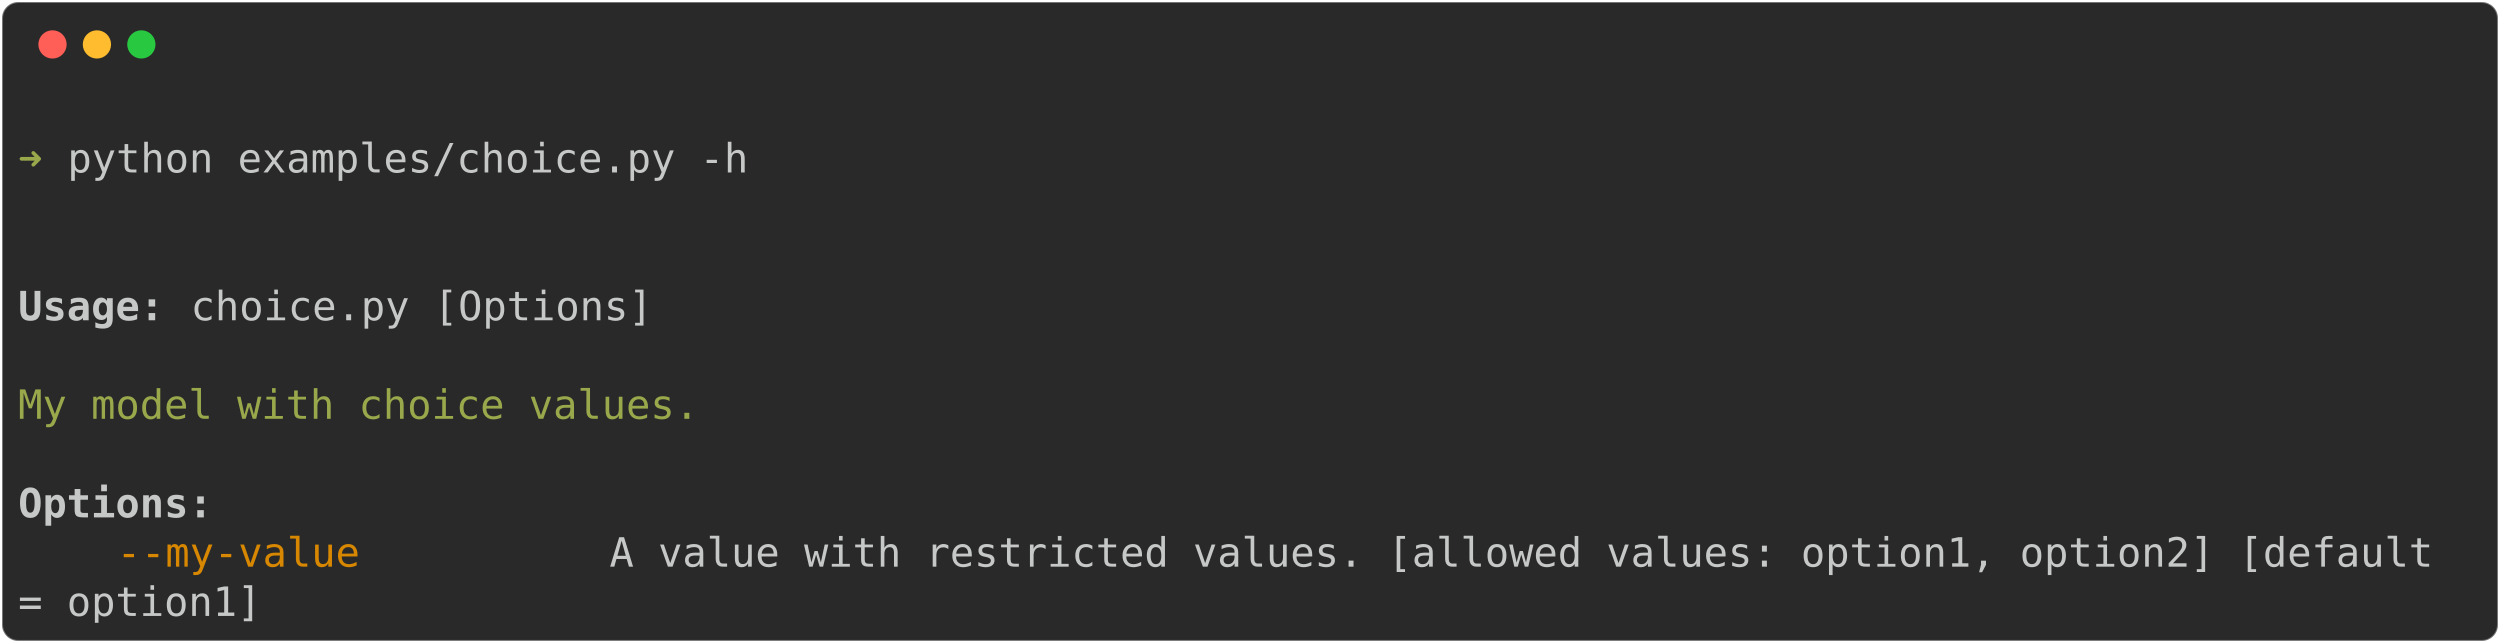
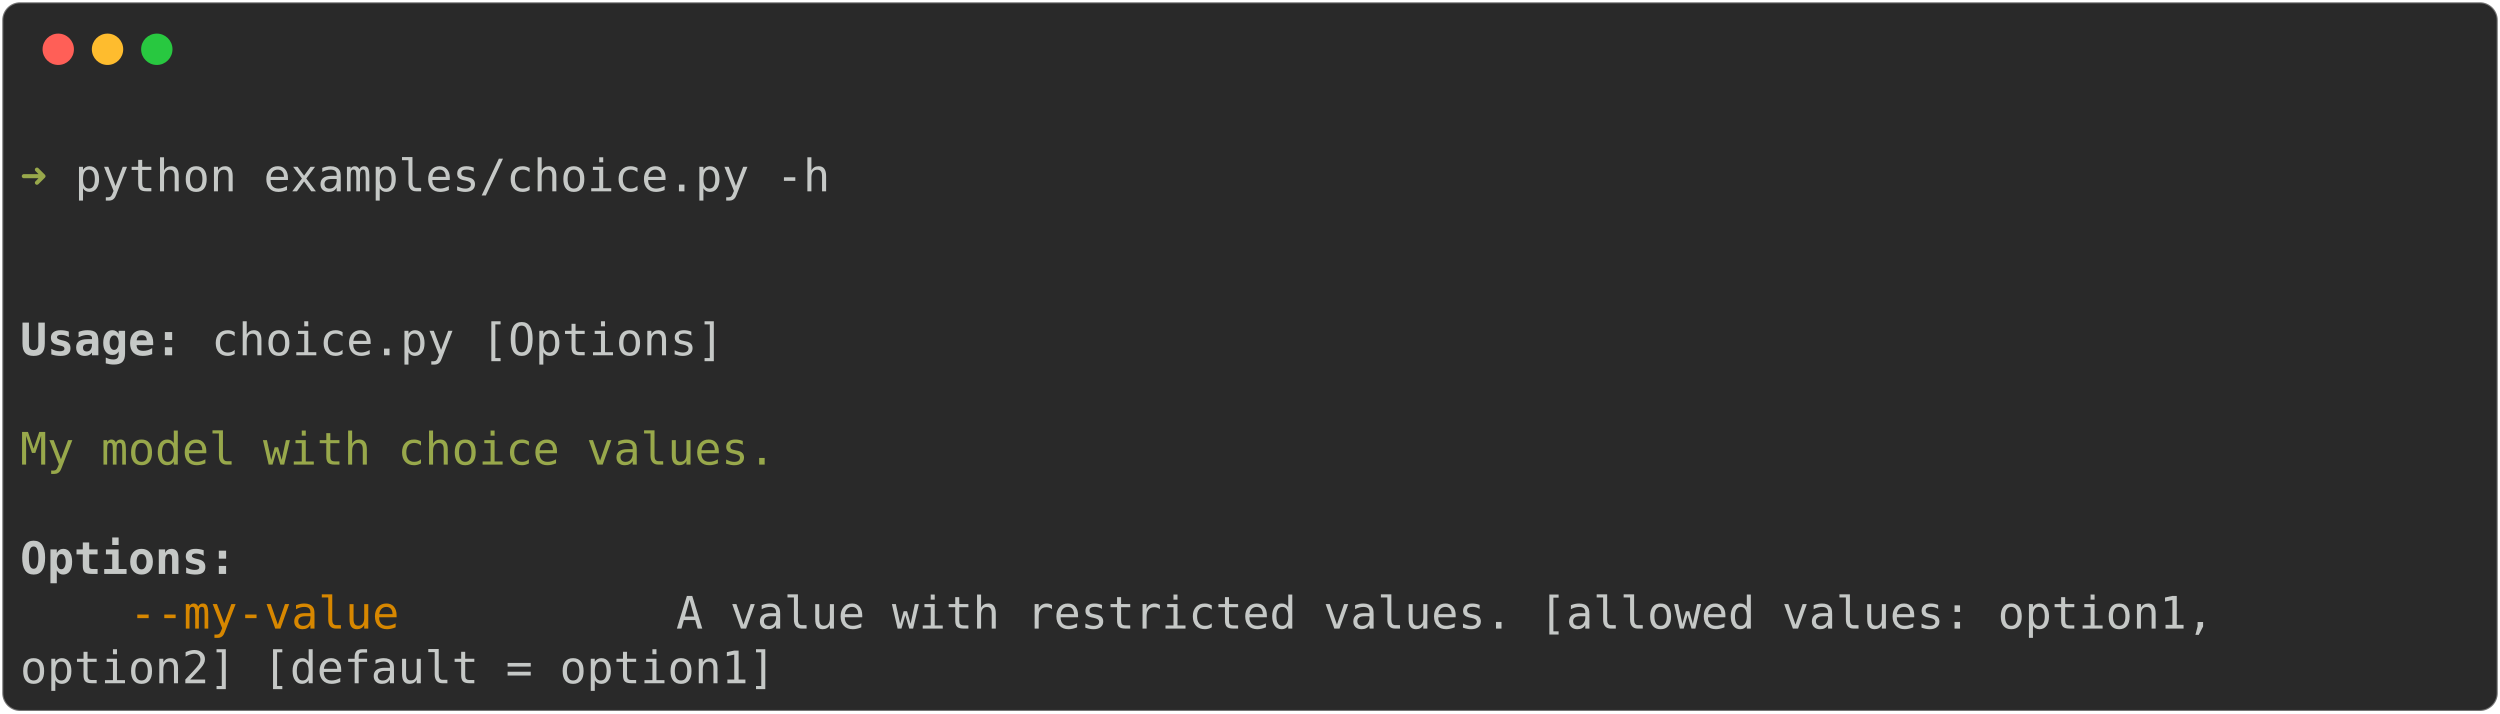
- <svg xmlns="http://www.w3.org/2000/svg" class="rich-terminal" viewBox="0 0 1238 318.4">
+ <svg xmlns="http://www.w3.org/2000/svg" class="rich-terminal" viewBox="0 0 1116 318.4">
  <style>

    @font-face {
        font-family: "Fira Code";
        src: local("FiraCode-Regular"),
                url("https://cdnjs.cloudflare.com/ajax/libs/firacode/6.2.0/woff2/FiraCode-Regular.woff2") format("woff2"),
                url("https://cdnjs.cloudflare.com/ajax/libs/firacode/6.2.0/woff/FiraCode-Regular.woff") format("woff");
        font-style: normal;
        font-weight: 400;
    }
    @font-face {
        font-family: "Fira Code";
        src: local("FiraCode-Bold"),
                url("https://cdnjs.cloudflare.com/ajax/libs/firacode/6.2.0/woff2/FiraCode-Bold.woff2") format("woff2"),
                url("https://cdnjs.cloudflare.com/ajax/libs/firacode/6.2.0/woff/FiraCode-Bold.woff") format("woff");
        font-style: bold;
        font-weight: 700;
    }

    .abcdefg-matrix {
        font-family: Fira Code, monospace;
        font-size: 20px;
        line-height: 24.4px;
        font-variant-east-asian: full-width;
    }

    .abcdefg-title {
        font-size: 18px;
        font-weight: bold;
        font-family: arial;
    }

    .abcdefg-r1 { fill: #c5c8c6 }
.abcdefg-r2 { fill: #98a84b }
.abcdefg-r3 { fill: #c5c8c6;font-weight: bold }
.abcdefg-r4 { fill: #d78700 }
    </style>
  <defs>
    <clipPath id="abcdefg-clip-terminal">
-       <rect x="0" y="0" width="1219.0" height="267.4" />
+       <rect x="0" y="0" width="1097.0" height="267.4" />
    </clipPath>
    <clipPath id="abcdefg-line-0">
-       <rect x="0" y="1.5" width="1220" height="24.65" />
+       <rect x="0" y="1.5" width="1098" height="24.65" />
    </clipPath>
    <clipPath id="abcdefg-line-1">
-       <rect x="0" y="25.9" width="1220" height="24.65" />
+       <rect x="0" y="25.9" width="1098" height="24.65" />
    </clipPath>
    <clipPath id="abcdefg-line-2">
-       <rect x="0" y="50.3" width="1220" height="24.65" />
+       <rect x="0" y="50.3" width="1098" height="24.65" />
    </clipPath>
    <clipPath id="abcdefg-line-3">
-       <rect x="0" y="74.7" width="1220" height="24.65" />
+       <rect x="0" y="74.7" width="1098" height="24.65" />
    </clipPath>
    <clipPath id="abcdefg-line-4">
-       <rect x="0" y="99.1" width="1220" height="24.65" />
+       <rect x="0" y="99.1" width="1098" height="24.65" />
    </clipPath>
    <clipPath id="abcdefg-line-5">
-       <rect x="0" y="123.5" width="1220" height="24.65" />
+       <rect x="0" y="123.5" width="1098" height="24.65" />
    </clipPath>
    <clipPath id="abcdefg-line-6">
-       <rect x="0" y="147.9" width="1220" height="24.65" />
+       <rect x="0" y="147.9" width="1098" height="24.65" />
    </clipPath>
    <clipPath id="abcdefg-line-7">
-       <rect x="0" y="172.3" width="1220" height="24.65" />
+       <rect x="0" y="172.3" width="1098" height="24.65" />
    </clipPath>
    <clipPath id="abcdefg-line-8">
-       <rect x="0" y="196.7" width="1220" height="24.65" />
+       <rect x="0" y="196.7" width="1098" height="24.65" />
    </clipPath>
    <clipPath id="abcdefg-line-9">
-       <rect x="0" y="221.1" width="1220" height="24.65" />
+       <rect x="0" y="221.1" width="1098" height="24.65" />
    </clipPath>
  </defs>
-   <rect fill="#292929" stroke="rgba(255,255,255,0.35)" stroke-width="1" x="1" y="1" width="1236" height="316.4" rx="8" />
+   <rect fill="#292929" stroke="rgba(255,255,255,0.35)" stroke-width="1" x="1" y="1" width="1114" height="316.4" rx="8" />
  <g transform="translate(26,22)">
    <circle cx="0" cy="0" r="7" fill="#ff5f57" />
    <circle cx="22" cy="0" r="7" fill="#febc2e" />
    <circle cx="44" cy="0" r="7" fill="#28c840" />
  </g>
  <g transform="translate(9, 41)" clip-path="url(#abcdefg-clip-terminal)">
    <g class="abcdefg-matrix">
-       <text class="abcdefg-r1" x="1220" y="20" textLength="12.2" clip-path="url(#abcdefg-line-0)">
+       <text class="abcdefg-r1" x="1098" y="20" textLength="12.2" clip-path="url(#abcdefg-line-0)">
</text>
      <text class="abcdefg-r2" x="0" y="44.4" textLength="24.4" clip-path="url(#abcdefg-line-1)">➜ </text>
      <text class="abcdefg-r1" x="24.4" y="44.4" textLength="341.6" clip-path="url(#abcdefg-line-1)">python examples/choice.py -h</text>
-       <text class="abcdefg-r1" x="1220" y="44.4" textLength="12.2" clip-path="url(#abcdefg-line-1)">
+       <text class="abcdefg-r1" x="1098" y="44.4" textLength="12.2" clip-path="url(#abcdefg-line-1)">
</text>
-       <text class="abcdefg-r1" x="1220" y="68.8" textLength="12.2" clip-path="url(#abcdefg-line-2)">
+       <text class="abcdefg-r1" x="1098" y="68.8" textLength="12.2" clip-path="url(#abcdefg-line-2)">
</text>
-       <text class="abcdefg-r1" x="1220" y="93.2" textLength="12.2" clip-path="url(#abcdefg-line-3)">
+       <text class="abcdefg-r1" x="1098" y="93.2" textLength="12.2" clip-path="url(#abcdefg-line-3)">
</text>
      <text class="abcdefg-r3" x="0" y="117.6" textLength="85.4" clip-path="url(#abcdefg-line-4)">Usage: </text>
      <text class="abcdefg-r1" x="85.4" y="117.6" textLength="231.8" clip-path="url(#abcdefg-line-4)">choice.py [Options]</text>
-       <text class="abcdefg-r1" x="1220" y="117.6" textLength="12.2" clip-path="url(#abcdefg-line-4)">
+       <text class="abcdefg-r1" x="1098" y="117.6" textLength="12.2" clip-path="url(#abcdefg-line-4)">
</text>
-       <text class="abcdefg-r1" x="1220" y="142" textLength="12.2" clip-path="url(#abcdefg-line-5)">
+       <text class="abcdefg-r1" x="1098" y="142" textLength="12.2" clip-path="url(#abcdefg-line-5)">
</text>
      <text class="abcdefg-r2" x="0" y="166.4" textLength="341.6" clip-path="url(#abcdefg-line-6)">My model with choice values.</text>
-       <text class="abcdefg-r1" x="1220" y="166.4" textLength="12.2" clip-path="url(#abcdefg-line-6)">
+       <text class="abcdefg-r1" x="1098" y="166.4" textLength="12.2" clip-path="url(#abcdefg-line-6)">
</text>
-       <text class="abcdefg-r1" x="1220" y="190.8" textLength="12.2" clip-path="url(#abcdefg-line-7)">
+       <text class="abcdefg-r1" x="1098" y="190.8" textLength="12.2" clip-path="url(#abcdefg-line-7)">
</text>
      <text class="abcdefg-r3" x="0" y="215.2" textLength="97.6" clip-path="url(#abcdefg-line-8)">Options:</text>
-       <text class="abcdefg-r1" x="1220" y="215.2" textLength="12.2" clip-path="url(#abcdefg-line-8)">
+       <text class="abcdefg-r1" x="1098" y="215.2" textLength="12.2" clip-path="url(#abcdefg-line-8)">
</text>
      <text class="abcdefg-r4" x="48.8" y="239.6" textLength="244" clip-path="url(#abcdefg-line-9)">--my-value          </text>
-       <text class="abcdefg-r1" x="292.8" y="239.6" textLength="927.2" clip-path="url(#abcdefg-line-9)"> A value with restricted values. [allowed values: option1, option2] [default</text>
-       <text class="abcdefg-r1" x="1220" y="239.6" textLength="12.2" clip-path="url(#abcdefg-line-9)">
+       <text class="abcdefg-r1" x="292.8" y="239.6" textLength="805.2" clip-path="url(#abcdefg-line-9)"> A value with restricted values. [allowed values: option1,        </text>
+       <text class="abcdefg-r1" x="1098" y="239.6" textLength="12.2" clip-path="url(#abcdefg-line-9)">
</text>
-       <text class="abcdefg-r1" x="0" y="264" textLength="122" clip-path="url(#abcdefg-line-10)">= option1]</text>
-       <text class="abcdefg-r1" x="1220" y="264" textLength="12.2" clip-path="url(#abcdefg-line-10)">
+       <text class="abcdefg-r1" x="0" y="264" textLength="1098" clip-path="url(#abcdefg-line-10)">                         option2] [default = option1]                                     </text>
+       <text class="abcdefg-r1" x="1098" y="264" textLength="12.2" clip-path="url(#abcdefg-line-10)">
</text>
    </g>
  </g>
</svg>
